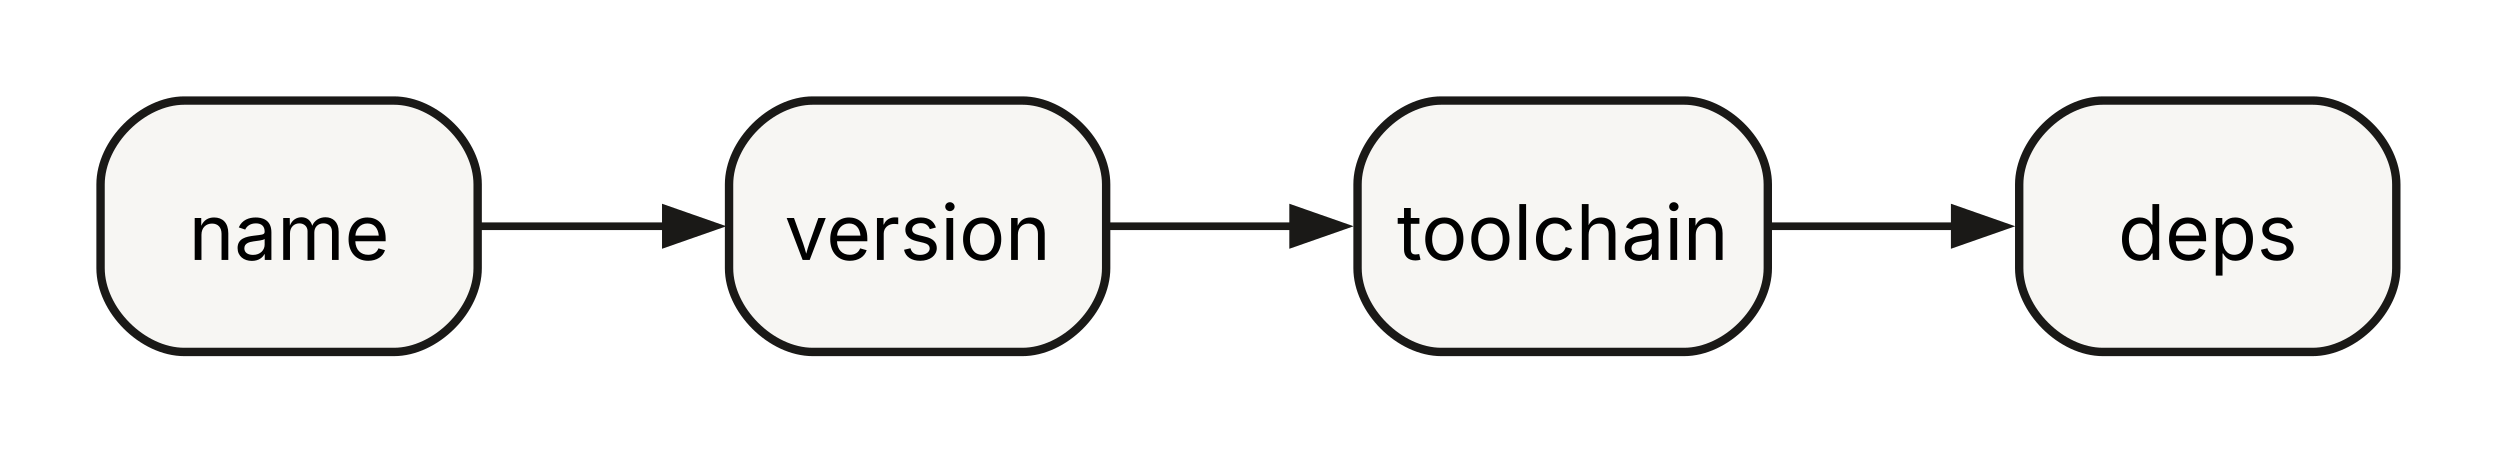
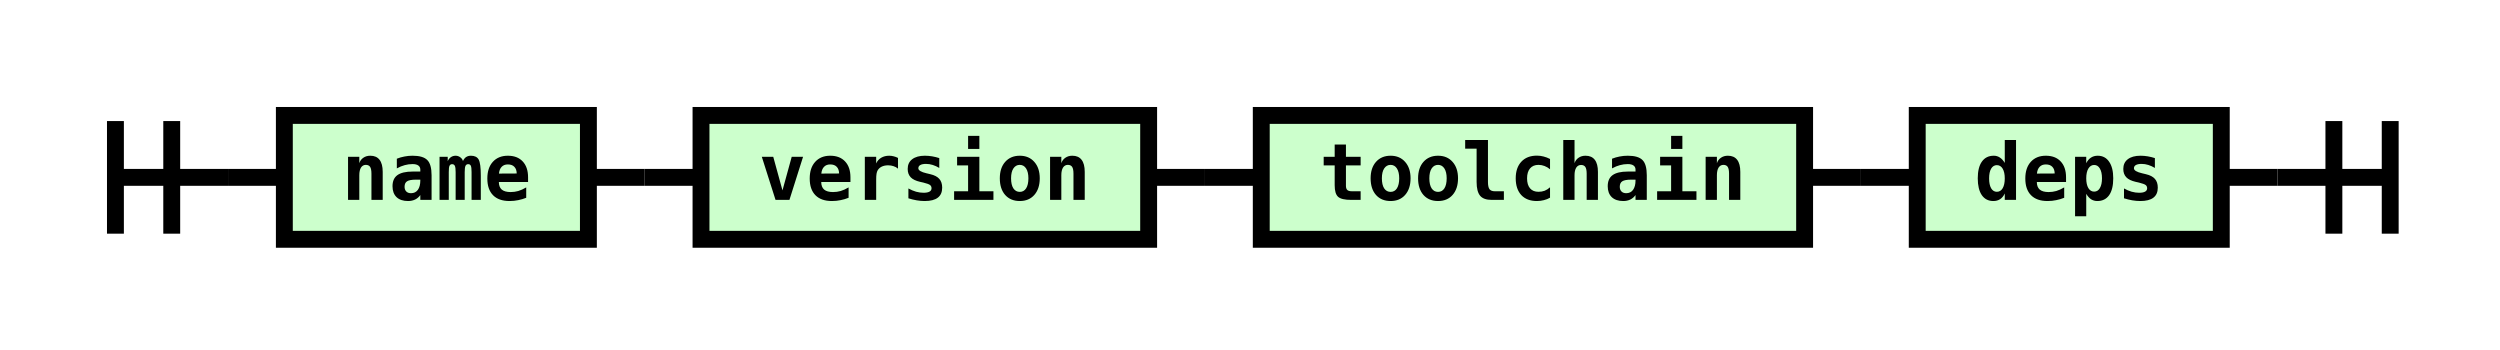
- <svg xmlns="http://www.w3.org/2000/svg" width="358pt" height="65pt" viewBox="0.00 0.00 358.00 65.00">
-   <g id="graph0" class="graph" transform="scale(1 1) rotate(0) translate(14.4 50.4)">
-     <g id="node1" class="node">
-       <path fill="#f7f6f3" stroke="#1a1917" stroke-width="1.2" d="M42,-36C42,-36 12,-36 12,-36 6,-36 0,-30 0,-24 0,-24 0,-12 0,-12 0,-6 6,0 12,0 12,0 42,0 42,0 48,0 54,-6 54,-12 54,-12 54,-24 54,-24 54,-30 48,-36 42,-36" />
-       <text xml:space="preserve" text-anchor="middle" x="27" y="-13.18" font-family="Inter,Helvetica,sans-serif" font-size="11.00">name</text>
+ <svg xmlns="http://www.w3.org/2000/svg" class="railroad-diagram" height="62" viewBox="0 0 444.0 62" width="444.0">
+   <g transform="translate(.5 .5)">
+     <g>
+       <path d="M20 21v20m10 -20v20m-10 -10h20" />
    </g>
-     <g id="node2" class="node">
-       <path fill="#f7f6f3" stroke="#1a1917" stroke-width="1.2" d="M132,-36C132,-36 102,-36 102,-36 96,-36 90,-30 90,-24 90,-24 90,-12 90,-12 90,-6 96,0 102,0 102,0 132,0 132,0 138,0 144,-6 144,-12 144,-12 144,-24 144,-24 144,-30 138,-36 132,-36" />
-       <text xml:space="preserve" text-anchor="middle" x="117" y="-13.18" font-family="Inter,Helvetica,sans-serif" font-size="11.00">version</text>
+     <path d="M40 31h10" />
+     <g class="non-terminal ">
+       <path d="M50 31h0.0" />
+       <path d="M104.0 31h0.0" />
+       <rect height="22" width="54" x="50" y="20" />
+       <text x="77" y="35">name</text>
    </g>
-     <g id="edge1" class="edge">
-       <path fill="none" stroke="#1a1917" stroke-width="1.1" d="M54.4,-18C62.76,-18 72.12,-18 80.98,-18" />
-       <polygon fill="#1a1917" stroke="#1a1917" stroke-width="1.1" points="80.95,-20.45 87.95,-18 80.95,-15.55 80.95,-20.45" />
+     <path d="M104.0 31h10" />
+     <path d="M114.0 31h10" />
+     <g class="non-terminal ">
+       <path d="M124.0 31h0.0" />
+       <path d="M203.5 31h0.0" />
+       <rect height="22" width="79.5" x="124" y="20" />
+       <text x="163.75" y="35">version</text>
    </g>
-     <g id="node3" class="node">
-       <path fill="#f7f6f3" stroke="#1a1917" stroke-width="1.2" d="M226.75,-36C226.75,-36 192,-36 192,-36 186,-36 180,-30 180,-24 180,-24 180,-12 180,-12 180,-6 186,0 192,0 192,0 226.75,0 226.75,0 232.75,0 238.75,-6 238.75,-12 238.75,-12 238.75,-24 238.75,-24 238.75,-30 232.75,-36 226.75,-36" />
-       <text xml:space="preserve" text-anchor="middle" x="209.38" y="-13.18" font-family="Inter,Helvetica,sans-serif" font-size="11.00">toolchain</text>
+     <path d="M203.5 31h10" />
+     <path d="M213.5 31h10" />
+     <g class="non-terminal ">
+       <path d="M223.5 31h0.0" />
+       <path d="M320.0 31h0.0" />
+       <rect height="22" width="96.5" x="223.5" y="20" />
+       <text x="271.75" y="35">toolchain</text>
    </g>
-     <g id="edge2" class="edge">
-       <path fill="none" stroke="#1a1917" stroke-width="1.1" d="M144.14,-18C152.52,-18 161.96,-18 170.98,-18" />
-       <polygon fill="#1a1917" stroke="#1a1917" stroke-width="1.1" points="170.78,-20.45 177.78,-18 170.78,-15.55 170.78,-20.45" />
+     <path d="M320.0 31h10" />
+     <path d="M330.0 31h10" />
+     <g class="non-terminal ">
+       <path d="M340.0 31h0.0" />
+       <path d="M394.0 31h0.0" />
+       <rect height="22" width="54" x="340" y="20" />
+       <text x="367" y="35">deps</text>
    </g>
-     <g id="node4" class="node">
-       <path fill="#f7f6f3" stroke="#1a1917" stroke-width="1.2" d="M316.75,-36C316.75,-36 286.75,-36 286.75,-36 280.75,-36 274.75,-30 274.75,-24 274.75,-24 274.75,-12 274.75,-12 274.75,-6 280.75,0 286.75,0 286.75,0 316.75,0 316.75,0 322.75,0 328.75,-6 328.75,-12 328.75,-12 328.75,-24 328.75,-24 328.75,-30 322.75,-36 316.75,-36" />
-       <text xml:space="preserve" text-anchor="middle" x="301.75" y="-13.18" font-family="Inter,Helvetica,sans-serif" font-size="11.00">deps</text>
-     </g>
-     <g id="edge3" class="edge">
-       <path fill="none" stroke="#1a1917" stroke-width="1.1" d="M238.97,-18C247.43,-18 256.78,-18 265.6,-18" />
-       <polygon fill="#1a1917" stroke="#1a1917" stroke-width="1.1" points="265.52,-20.45 272.52,-18 265.52,-15.55 265.52,-20.45" />
-     </g>
+     <path d="M394.0 31h10" />
+     <path d="M 404.0 31 h 20 m -10 -10 v 20 m 10 -20 v 20" />
  </g>
+   <style>/*  */
+ 	svg.railroad-diagram {
+ 		background-color:hsl(30,20%,95%);
+ 	}
+ 	svg.railroad-diagram path {
+ 		stroke-width:3;
+ 		stroke:black;
+ 		fill:rgba(0,0,0,0);
+ 	}
+ 	svg.railroad-diagram text {
+ 		font:bold 14px monospace;
+ 		text-anchor:middle;
+ 	}
+ 	svg.railroad-diagram text.label{
+ 		text-anchor:start;
+ 	}
+ 	svg.railroad-diagram text.comment{
+ 		font:italic 12px monospace;
+ 	}
+ 	svg.railroad-diagram rect{
+ 		stroke-width:3;
+ 		stroke:black;
+ 		fill:hsl(120,100%,90%);
+ 	}
+ 	svg.railroad-diagram rect.group-box {
+ 		stroke: gray;
+ 		stroke-dasharray: 10 5;
+ 		fill: none;
+ 	}
+ 
+ /*  */
+ </style>
</svg>
